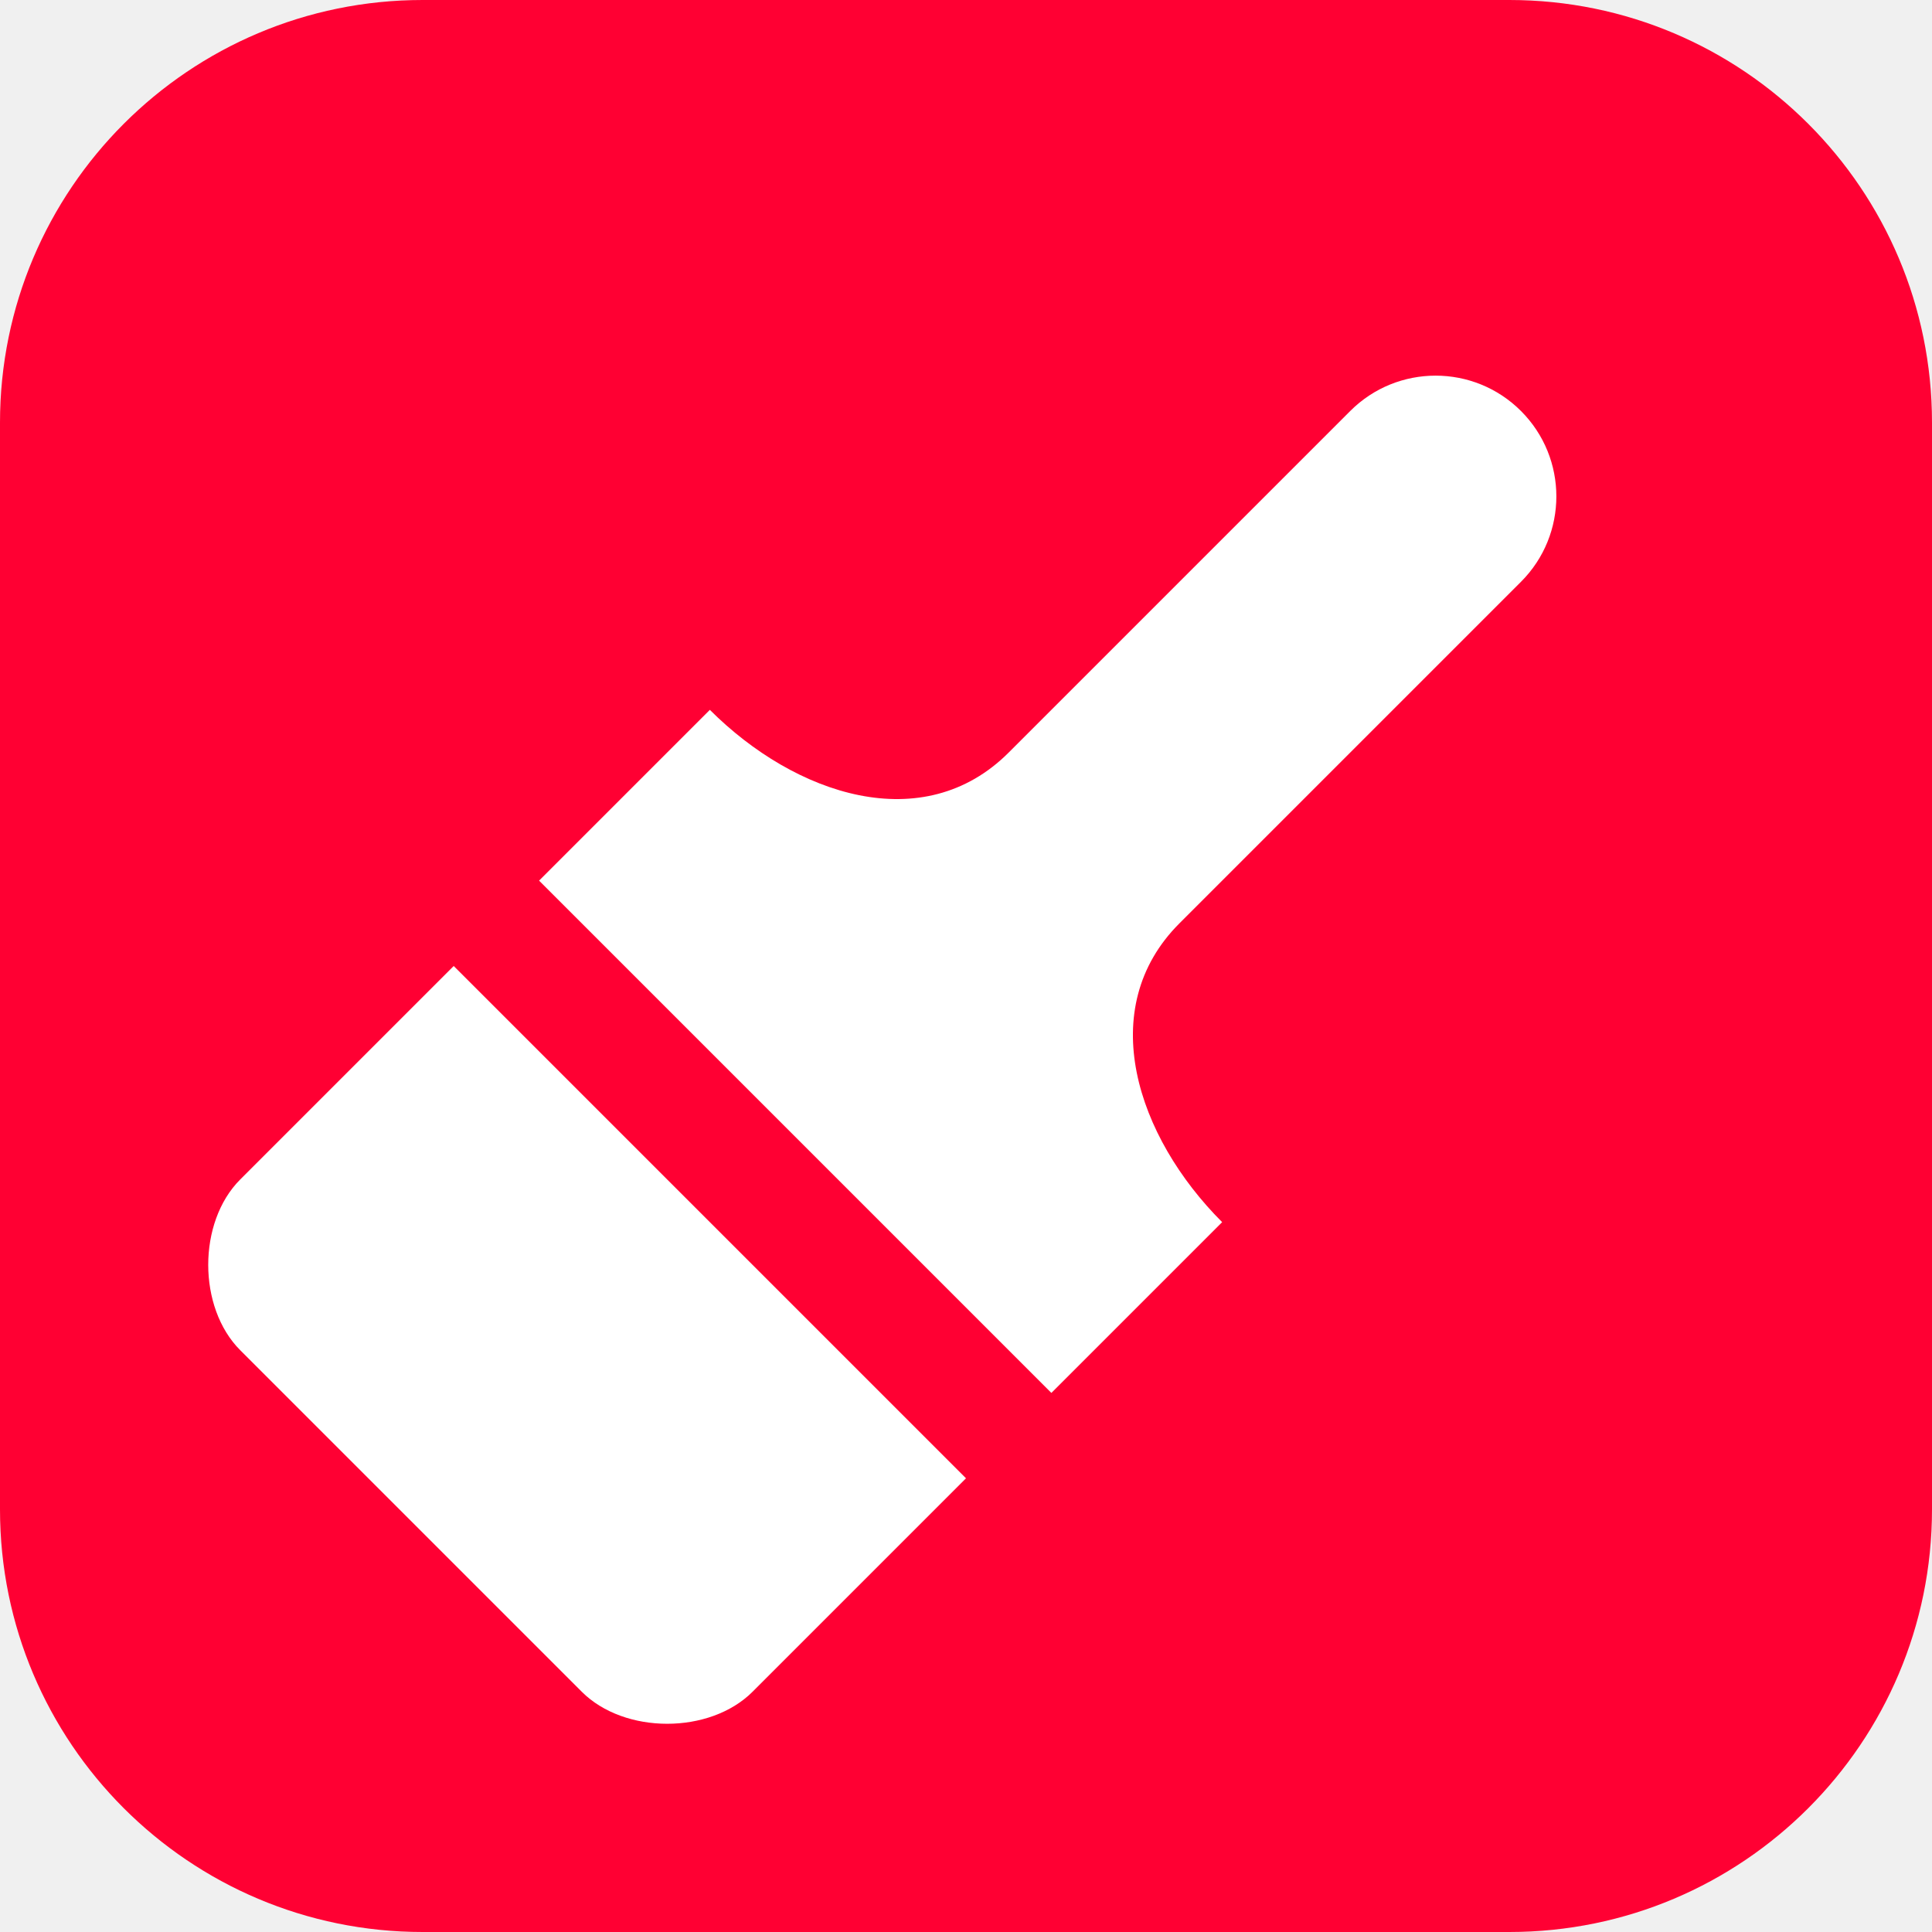
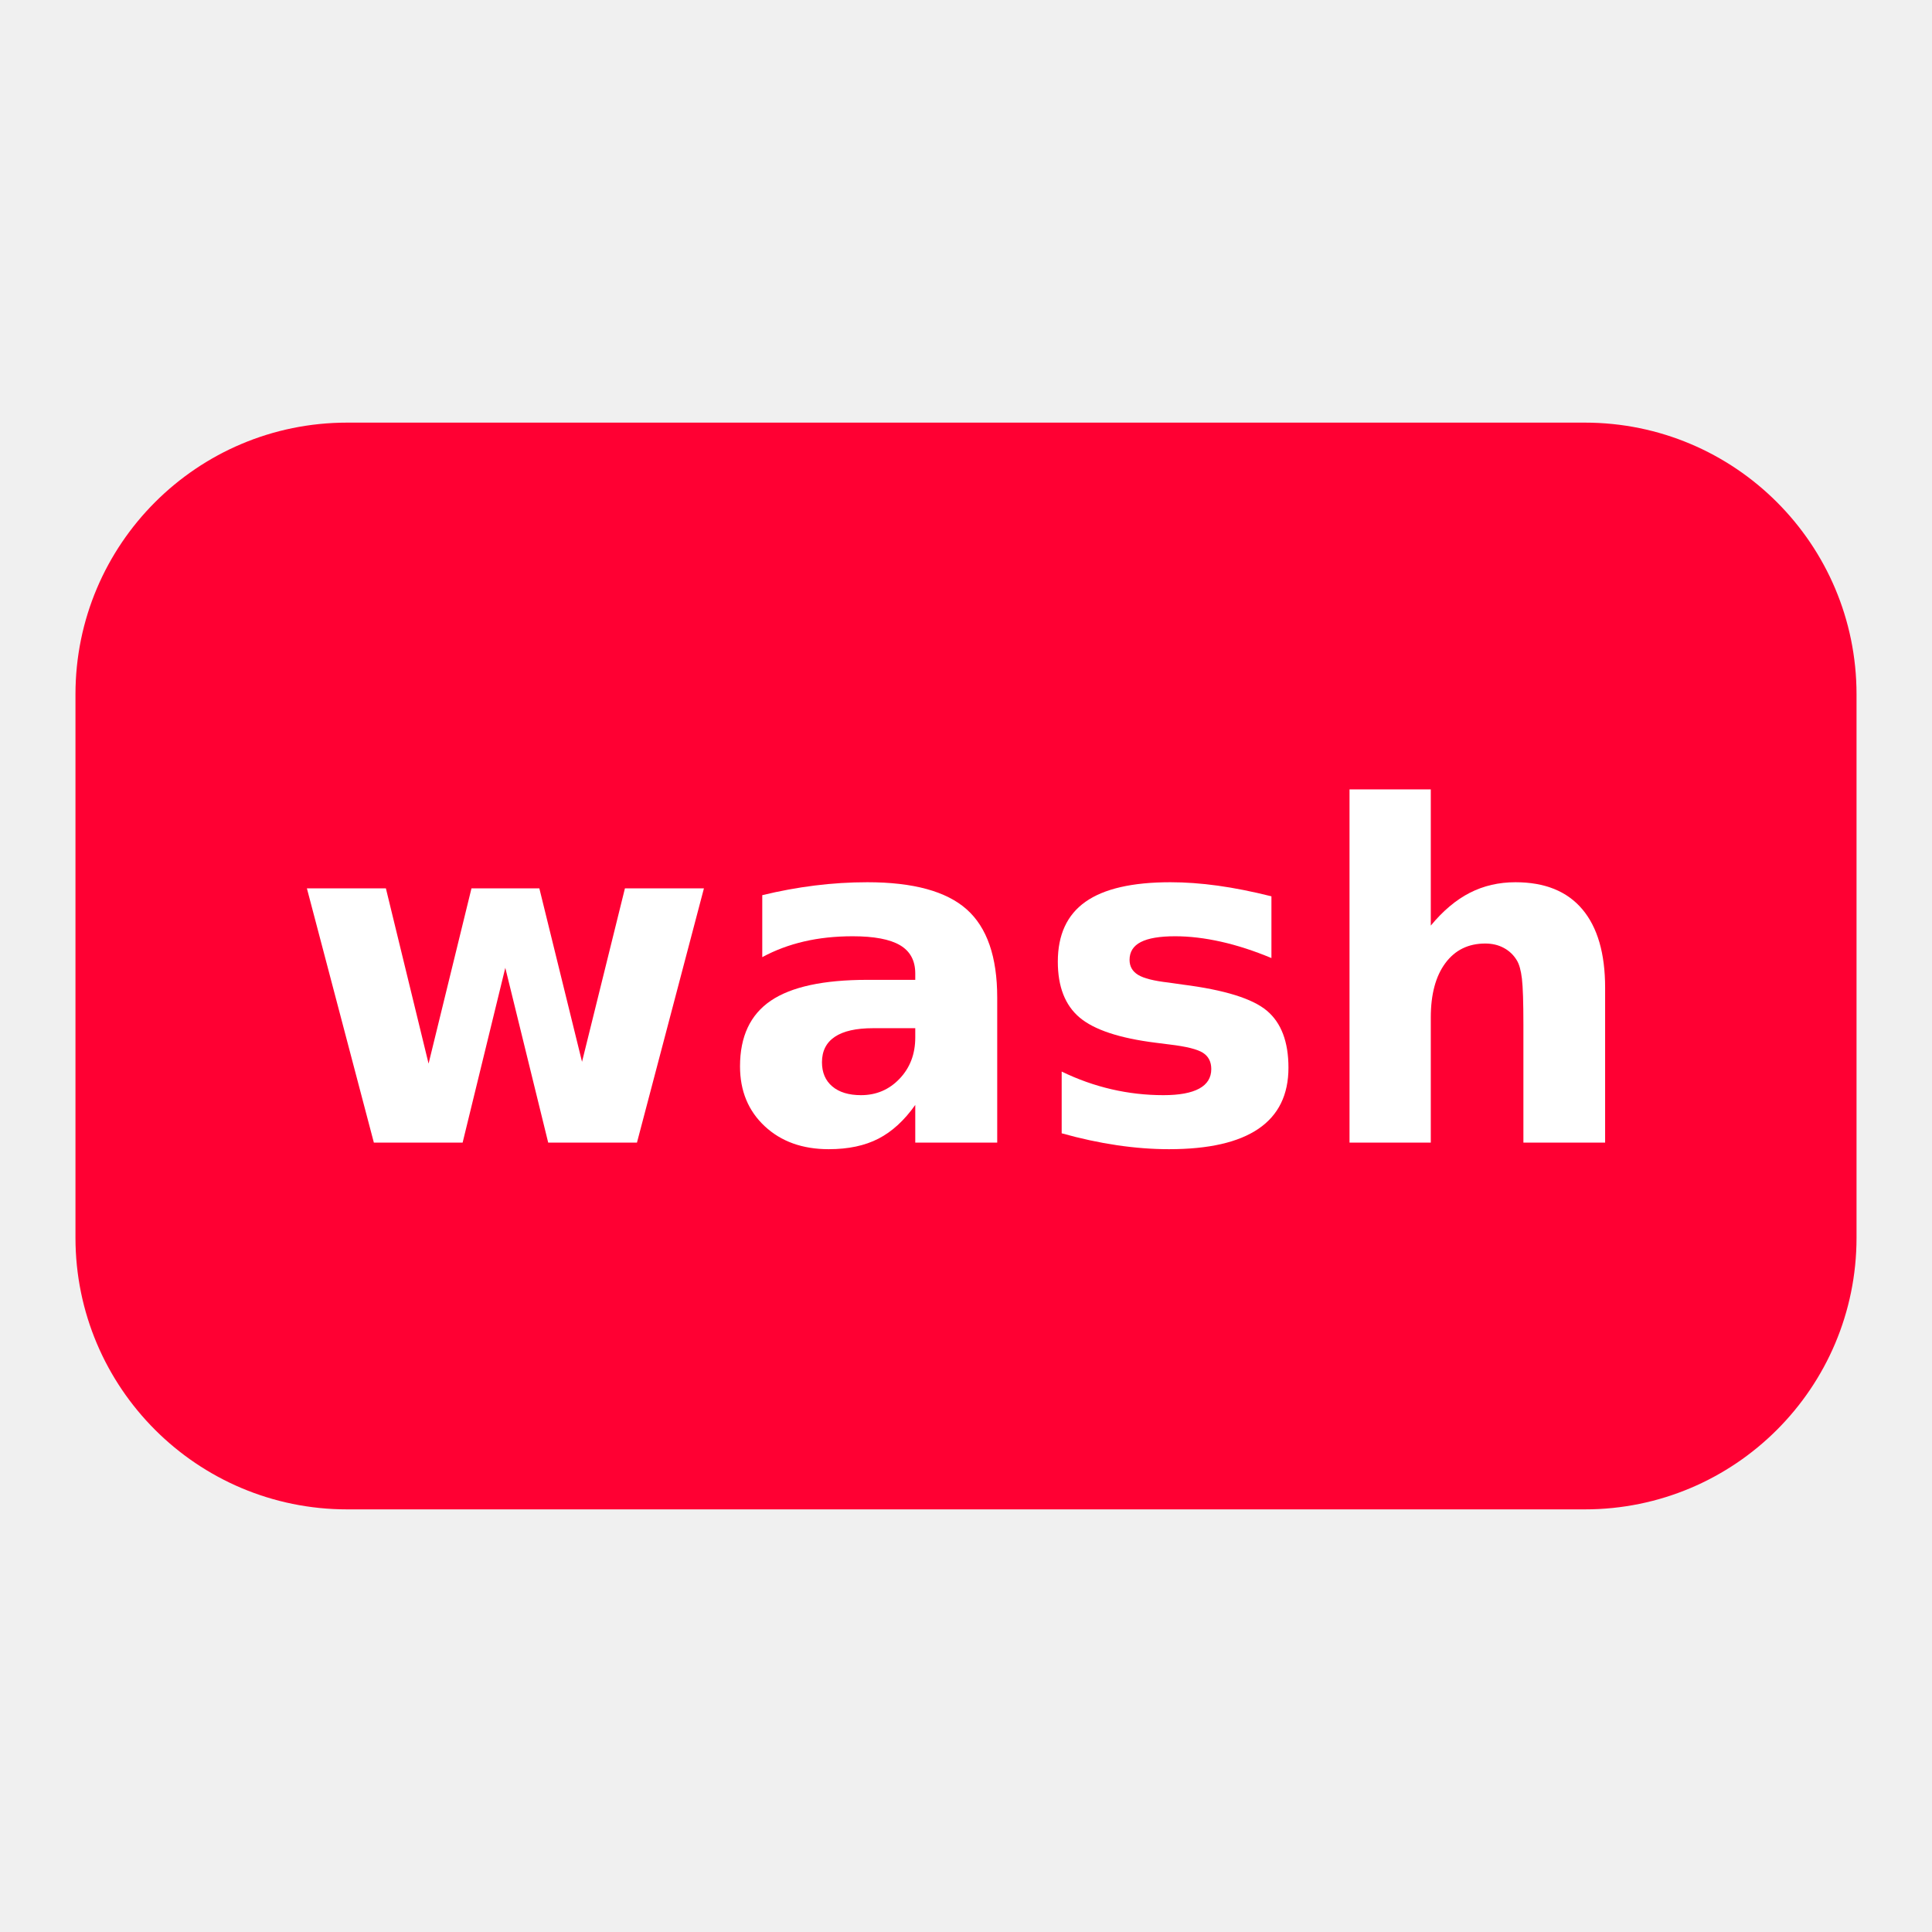
- <svg xmlns="http://www.w3.org/2000/svg" viewBox="0 0 32 32" role="img" aria-label="YTWash">
-   <rect width="32" height="32" rx="7" fill="#ff0033" />
-   <g fill="#fff" transform="rotate(45 16 16)">
-     <path d="M14 5a2 2 0 0 1 4 0v8c0 2 2 3 4 3v4H10v-4c2 0 4-1 4-3z" />
-     <path d="M10 22h12v5c0 1-1 2-2 2h-8c-1 0-2-1-2-2z" />
+ <svg xmlns="http://www.w3.org/2000/svg" viewBox="0 0 512 512" role="img" aria-label="YTWash">
+   <rect x="20" y="112" width="472" height="288" rx="72" fill="#ff0033" />
+   <g fill="#fff" transform="translate(77 302.8029) scale(0.06015796 -0.06015796)">
+     <path transform="translate(0 0)" d="M72 1120H420L608 348L797 1120H1096L1284 356L1473 1120H1821L1526 0H1135L946 770L758 0H367Z" />
+     <path transform="translate(1892 0)" d="M674 504Q562 504 505.5 466.0Q449 428 449 354Q449 286 494.5 247.5Q540 209 621 209Q722 209 791.0 281.5Q860 354 860 463V504ZM1221 639V0H860V166Q788 64 698.0 17.5Q608 -29 479 -29Q305 -29 196.5 72.5Q88 174 88 336Q88 533 223.5 625.0Q359 717 649 717H860V745Q860 830 793.0 869.5Q726 909 584 909Q469 909 370.0 886.0Q271 863 186 817V1090Q301 1118 417.0 1132.5Q533 1147 649 1147Q952 1147 1086.5 1027.5Q1221 908 1221 639Z" />
+     <path transform="translate(3274 0)" d="M1047 1085V813Q932 861 825.0 885.0Q718 909 623 909Q521 909 471.5 883.5Q422 858 422 805Q422 762 459.5 739.0Q497 716 594 705L657 696Q932 661 1027.0 581.0Q1122 501 1122 330Q1122 151 990.0 61.0Q858 -29 596 -29Q485 -29 366.5 -11.5Q248 6 123 41V313Q230 261 342.5 235.0Q455 209 571 209Q676 209 729.0 238.0Q782 267 782 324Q782 372 745.5 395.5Q709 419 600 432L537 440Q298 470 202.0 551.0Q106 632 106 797Q106 975 228.0 1061.0Q350 1147 602 1147Q701 1147 810.0 1132.0Q919 1117 1047 1085Z" />
+     <path transform="translate(4493 0)" d="M1298 682V0H938V111V520Q938 667 931.5 722.0Q925 777 909 803Q888 838 852.0 857.5Q816 877 770 877Q658 877 594.0 790.5Q530 704 530 551V0H172V1556H530V956Q611 1054 702.0 1100.5Q793 1147 903 1147Q1097 1147 1197.5 1028.0Q1298 909 1298 682Z" />
  </g>
</svg>
